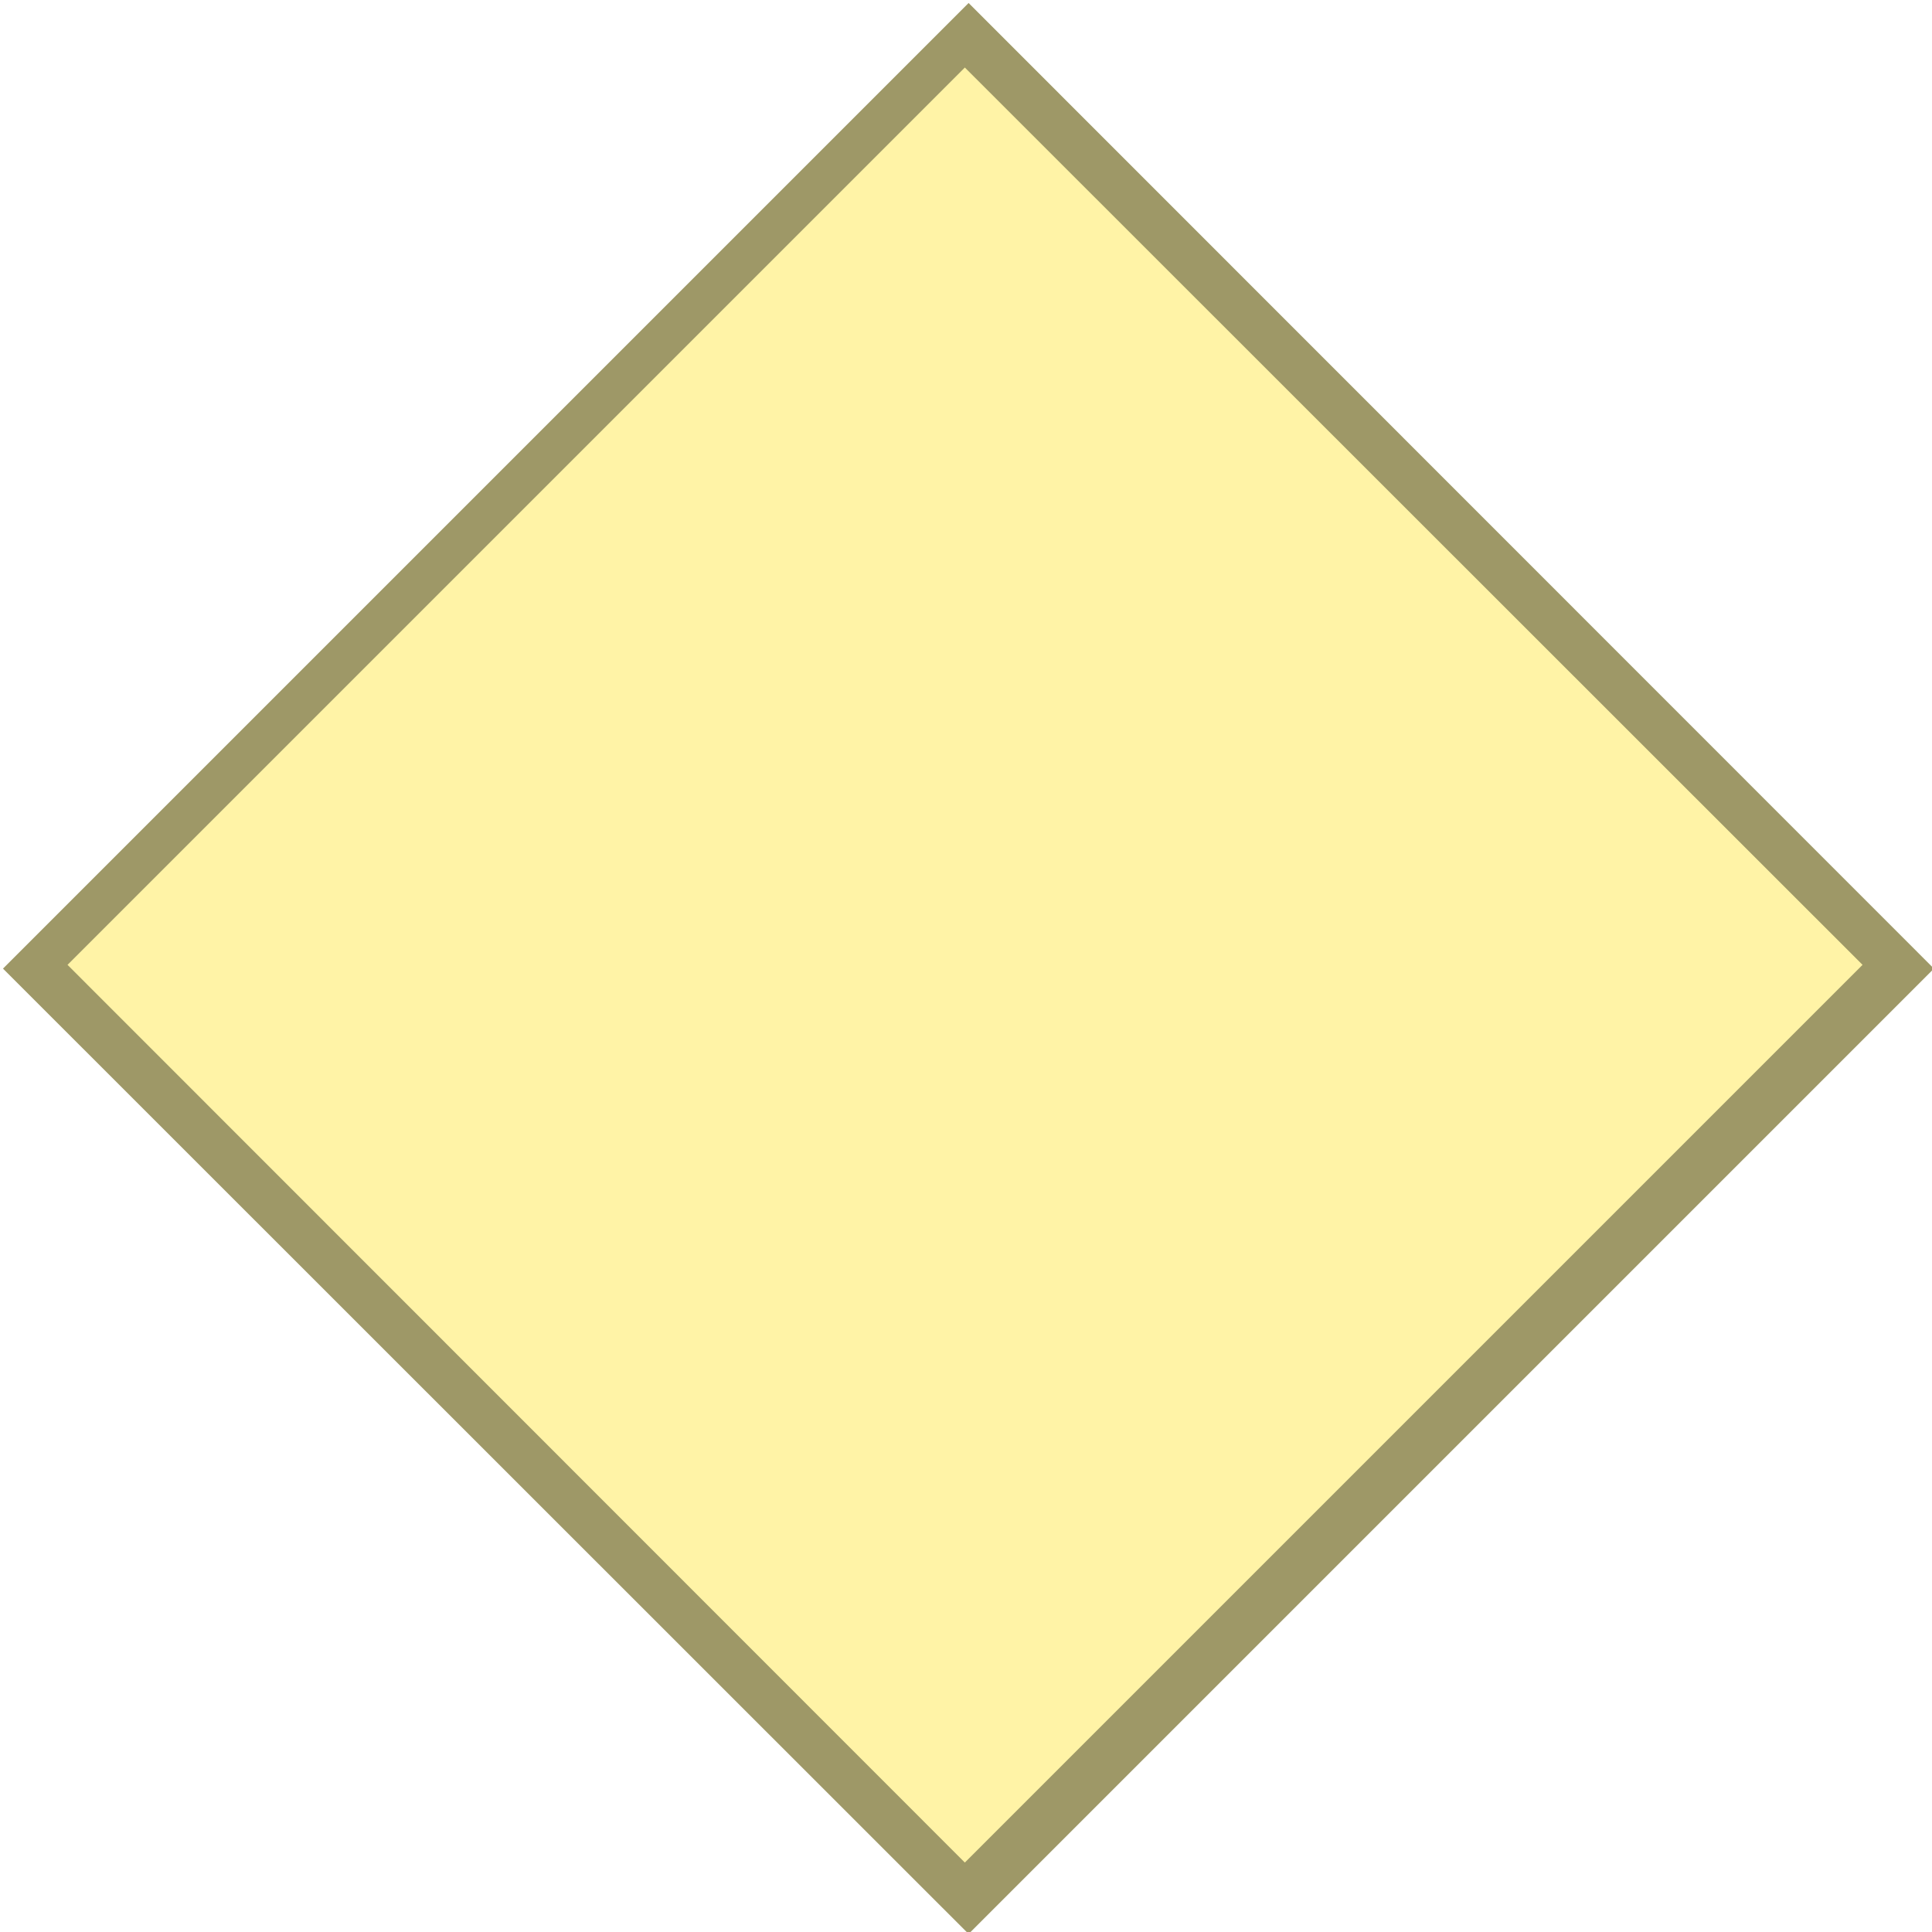
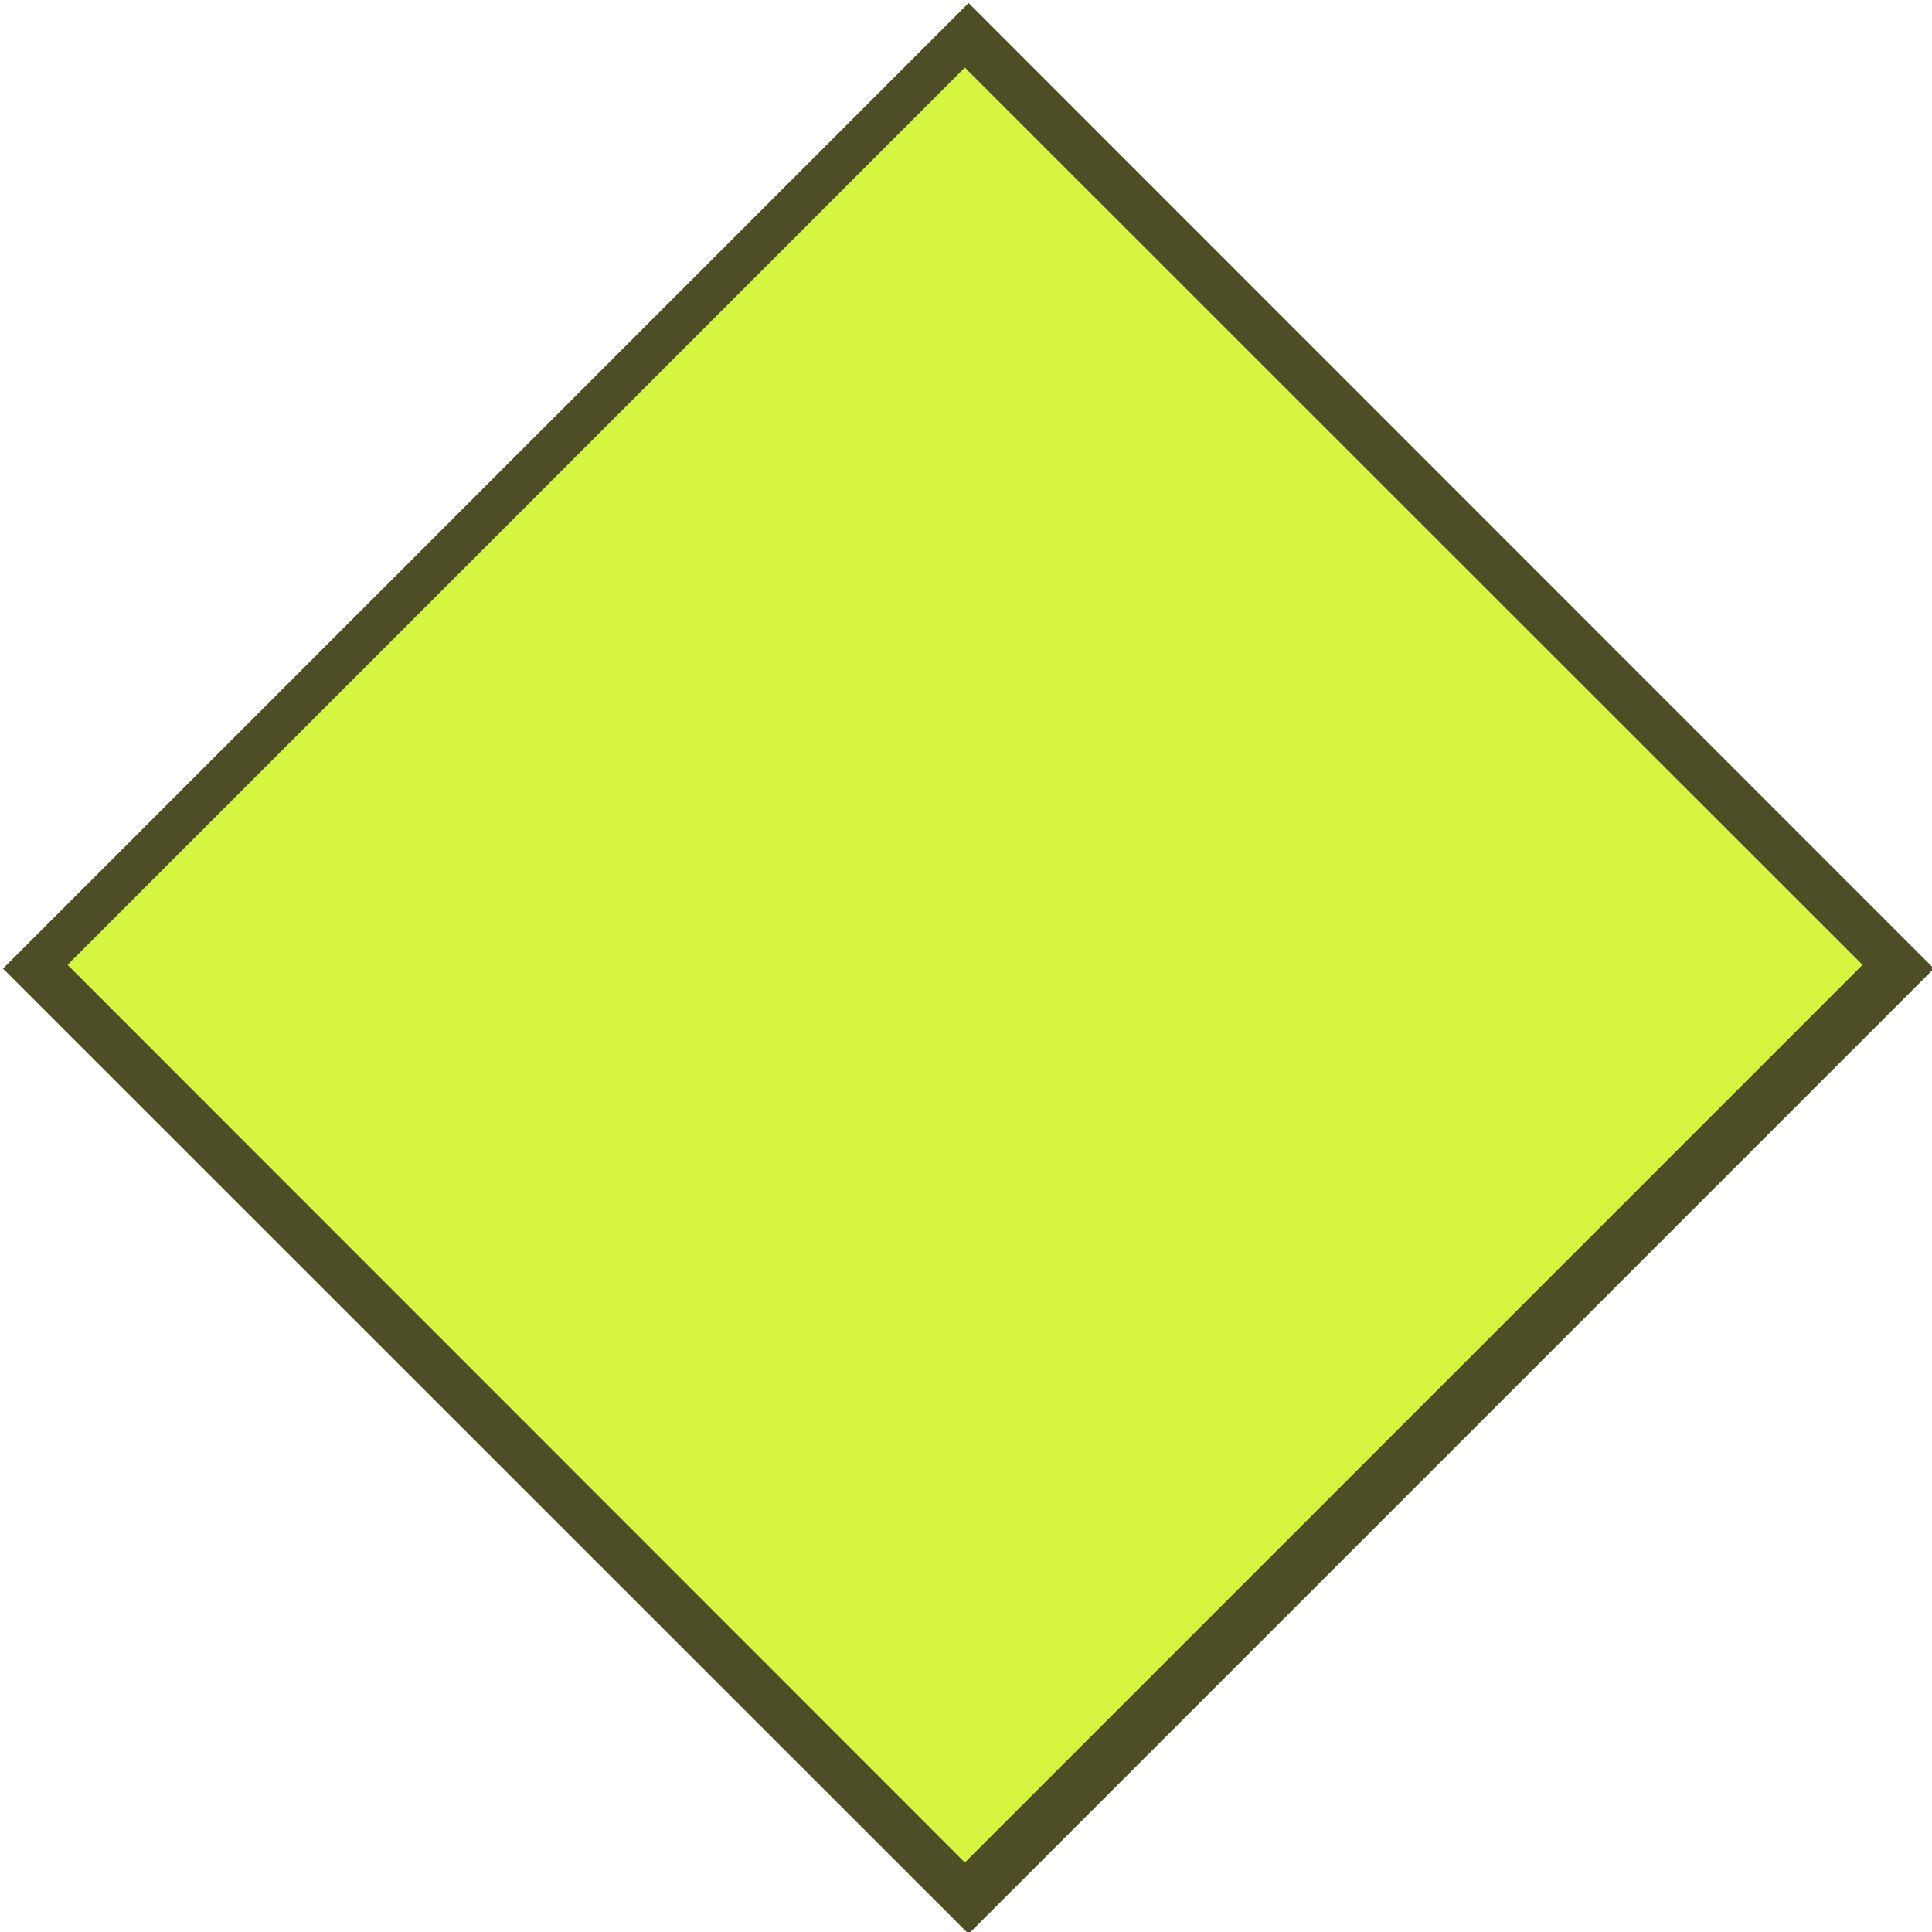
<svg xmlns="http://www.w3.org/2000/svg" width="20px" height="20px" viewBox="0 0 20 20" version="1.1">
  <g id="surface1">
-     <path style=" stroke:none;fill-rule:nonzero;fill:rgb(61.961%,59.608%,40.392%);fill-opacity:1;" d="M 10.027 0.031 L 20.02 10.027 L 10.027 20.02 L 0.031 10.027 Z M 10.027 0.031 " />
-     <path style=" stroke:none;fill-rule:nonzero;fill:rgb(100%,95.294%,65.098%);fill-opacity:1;" d="M 9.988 0.699 L 19.281 9.988 L 9.988 19.281 L 0.699 9.988 Z M 9.988 0.699 " />
+     <path style=" stroke:none;fill-rule:nonzero;fill:rgb(30%,30%,15%);fill-opacity:1;" d="M 10.027 0.031 L 20.02 10.027 L 10.027 20.02 L 0.031 10.027 Z M 10.027 0.031 " />
+     <path style=" stroke:none;fill-rule:nonzero;fill:rgb(84%,96%,25%);fill-opacity:1;" d="M 9.988 0.699 L 19.281 9.988 L 9.988 19.281 L 0.699 9.988 Z M 9.988 0.699 " />
  </g>
</svg>
